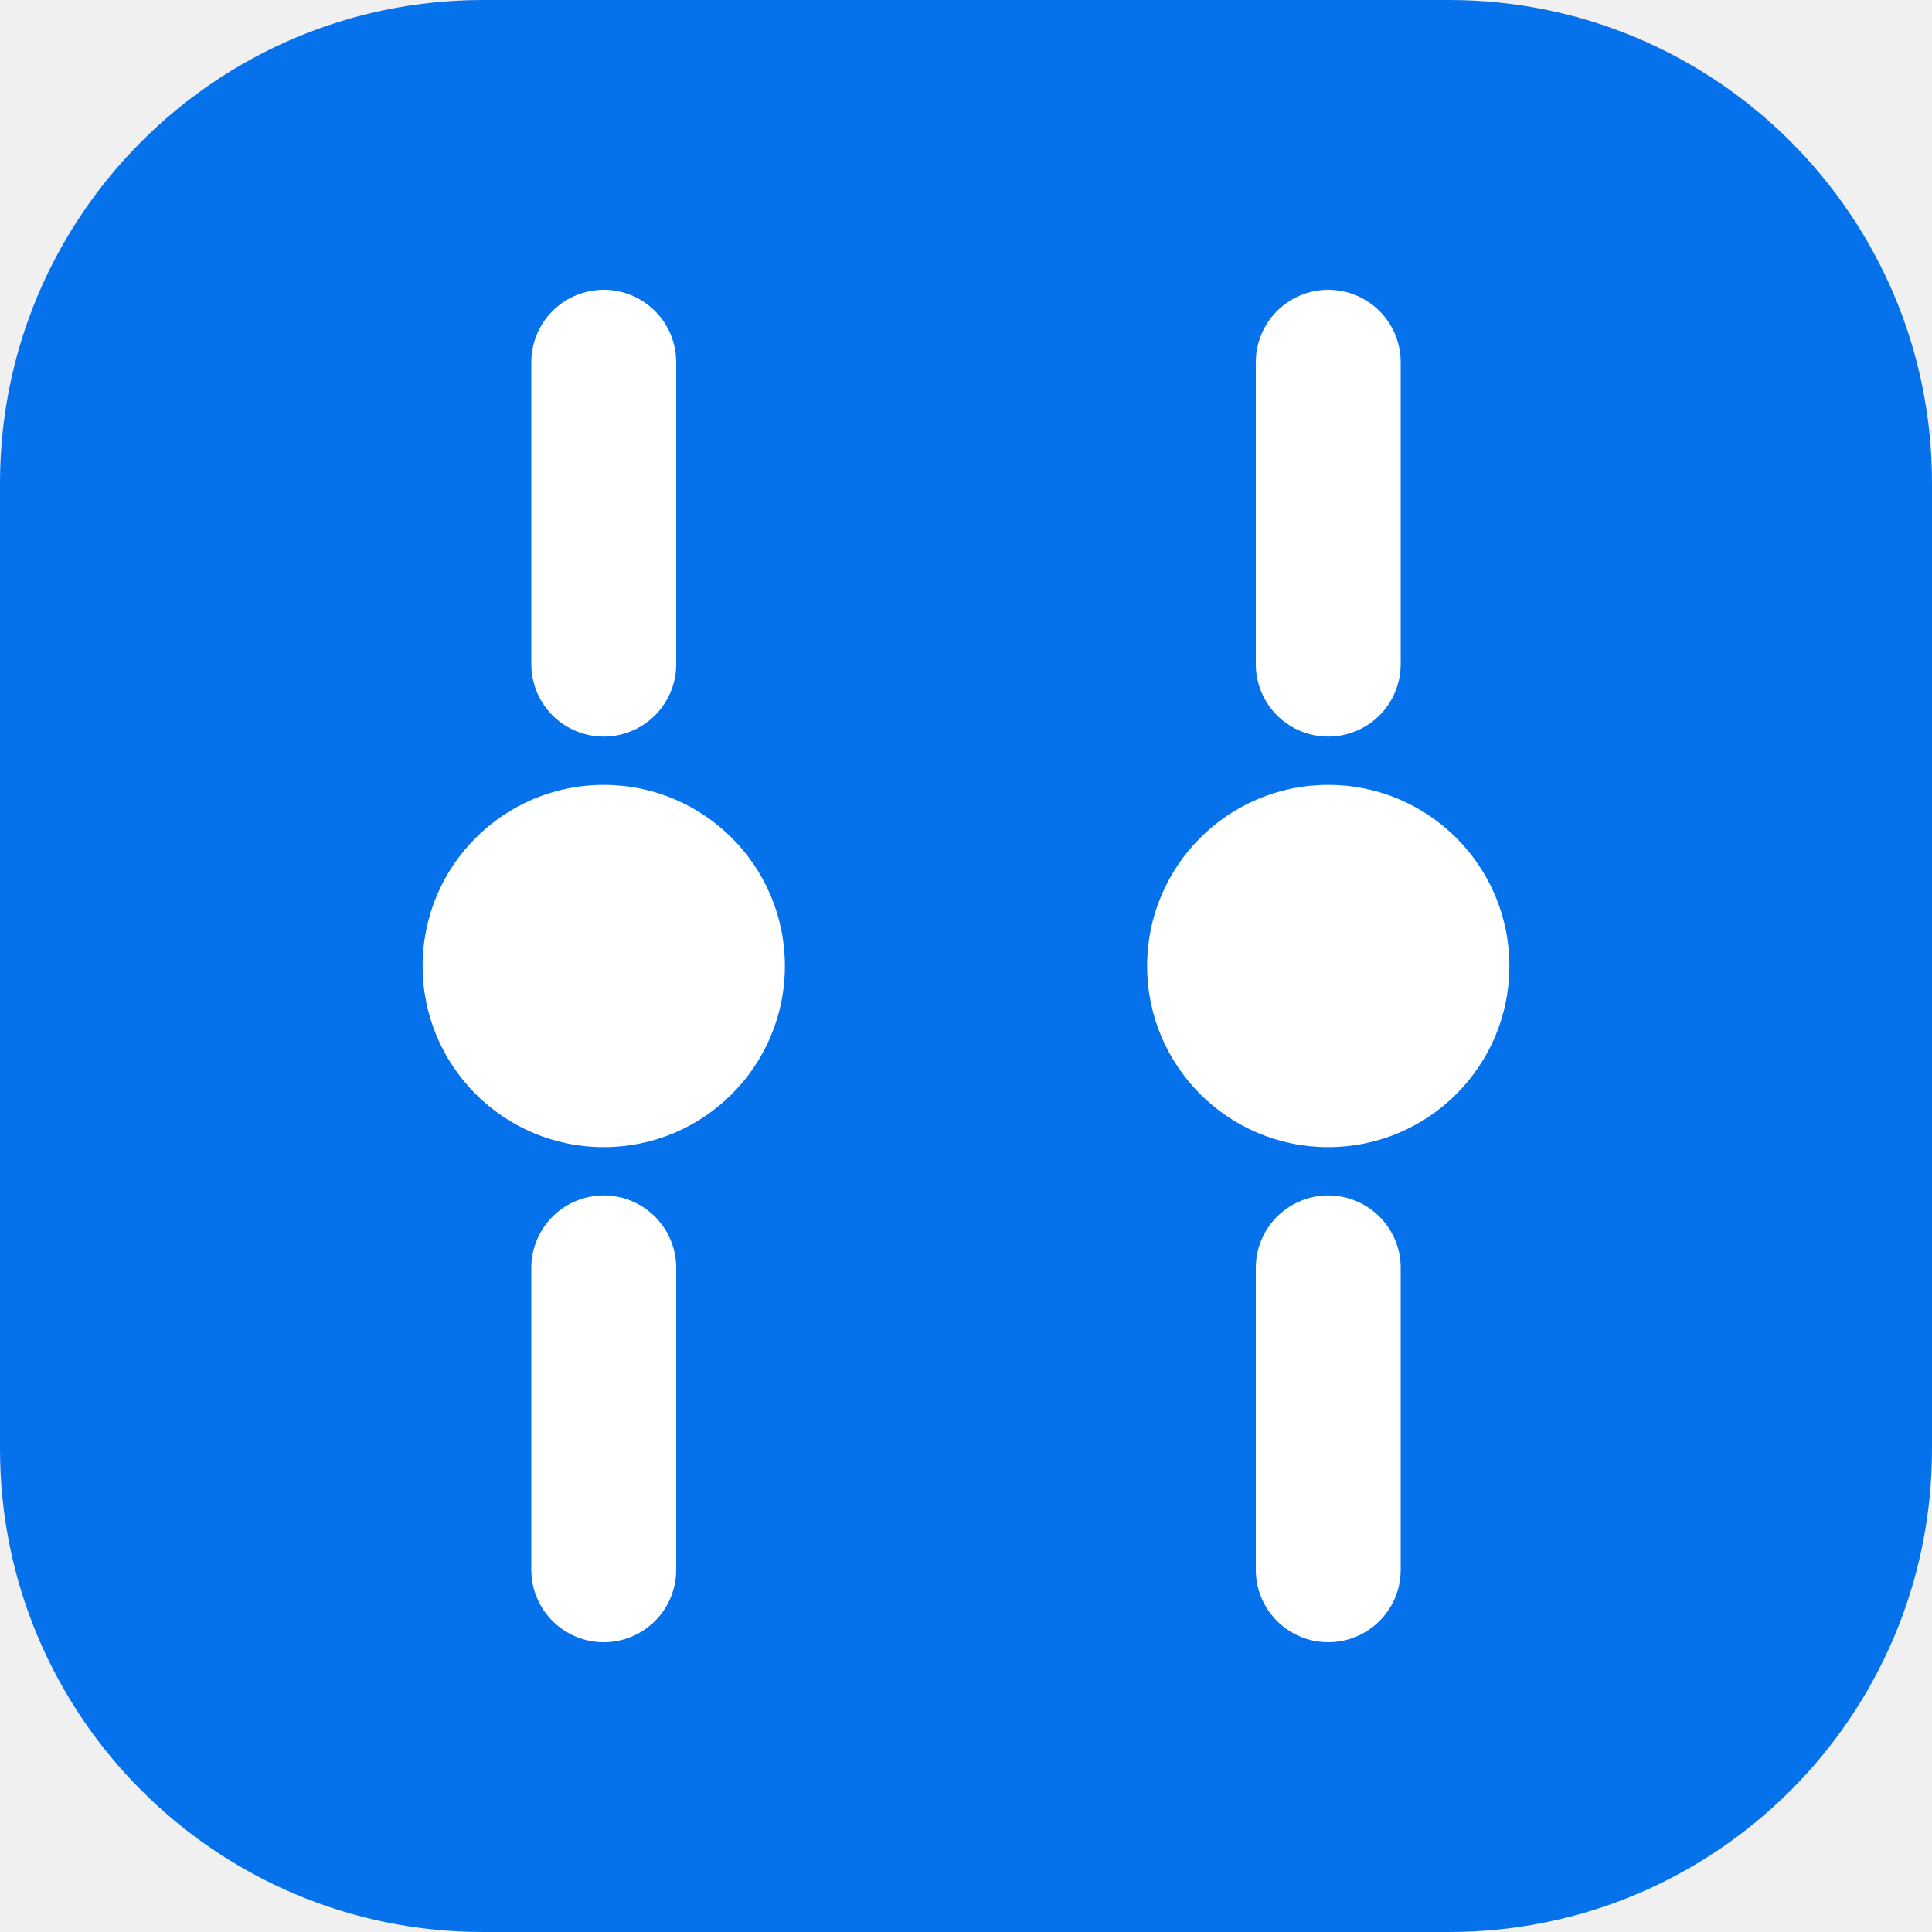
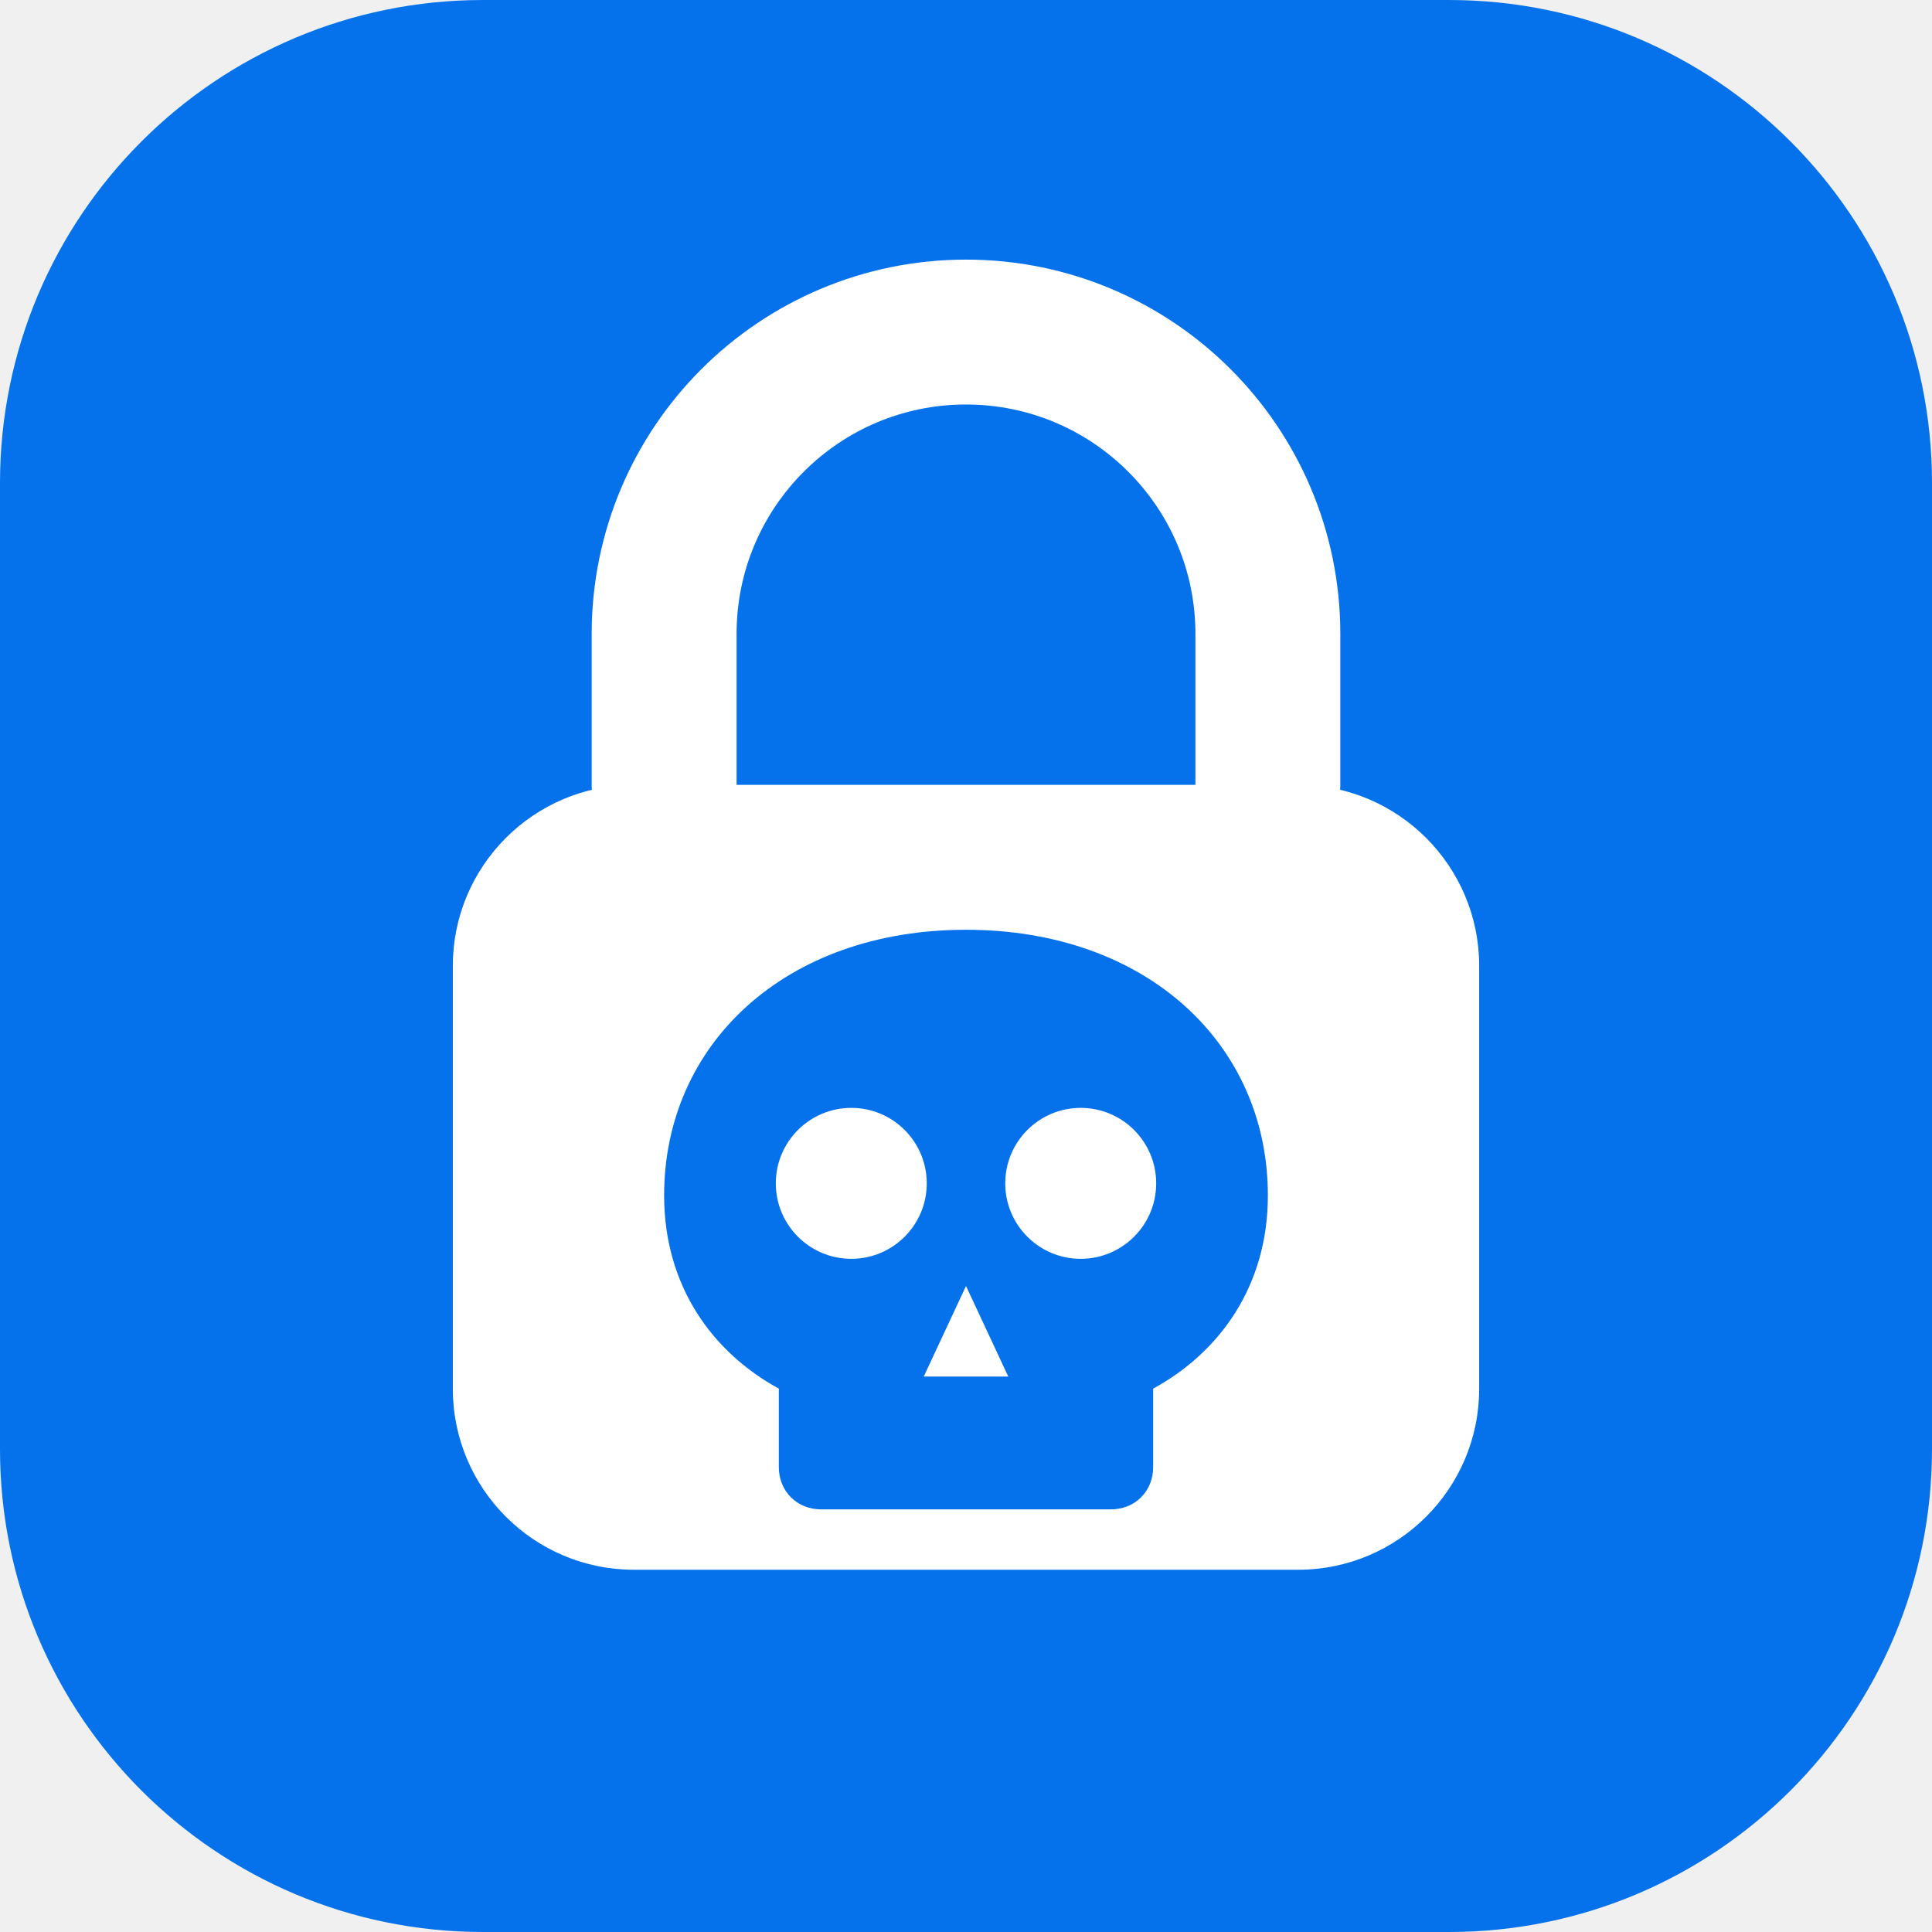
<svg xmlns="http://www.w3.org/2000/svg" viewBox="0 0 32 32">
  <rect width="32" height="32" rx="8" fill="#0572ec" />
-   <g fill="none" stroke="#fff" stroke-width="2.4" stroke-linecap="round">
-     <path d="M10 6v5M10 21v5M22 6v5M22 21v5" />
-   </g>
-   <circle cx="10" cy="16" r="3" fill="#fff" />
-   <circle cx="22" cy="16" r="3" fill="#fff" />
+   <path d="M11 13v-2.5a5 5 0 0 1 10 0V13" fill="none" stroke="#fff" stroke-width="2.4" stroke-linecap="round" />
+   <rect x="7.5" y="13" width="17" height="13" rx="3" fill="#fff" />
+   <path d="M16 15.4c-3 0-5 1.9-5 4.4 0 1.5.8 2.6 1.9 3.2v1.3c0 .4.3.7.7.7h4.8c.4 0 .7-.3.7-.7v-1.3c1.1-.6 1.9-1.7 1.9-3.2 0-2.5-2-4.4-5-4.4z" fill="#0572ec" />
+   <circle cx="14.1" cy="19.6" r="1.25" fill="#fff" />
+   <circle cx="17.9" cy="19.6" r="1.25" fill="#fff" />
+   <path d="M16 21.3l-.7 1.5h1.4z" fill="#fff" />
</svg>
